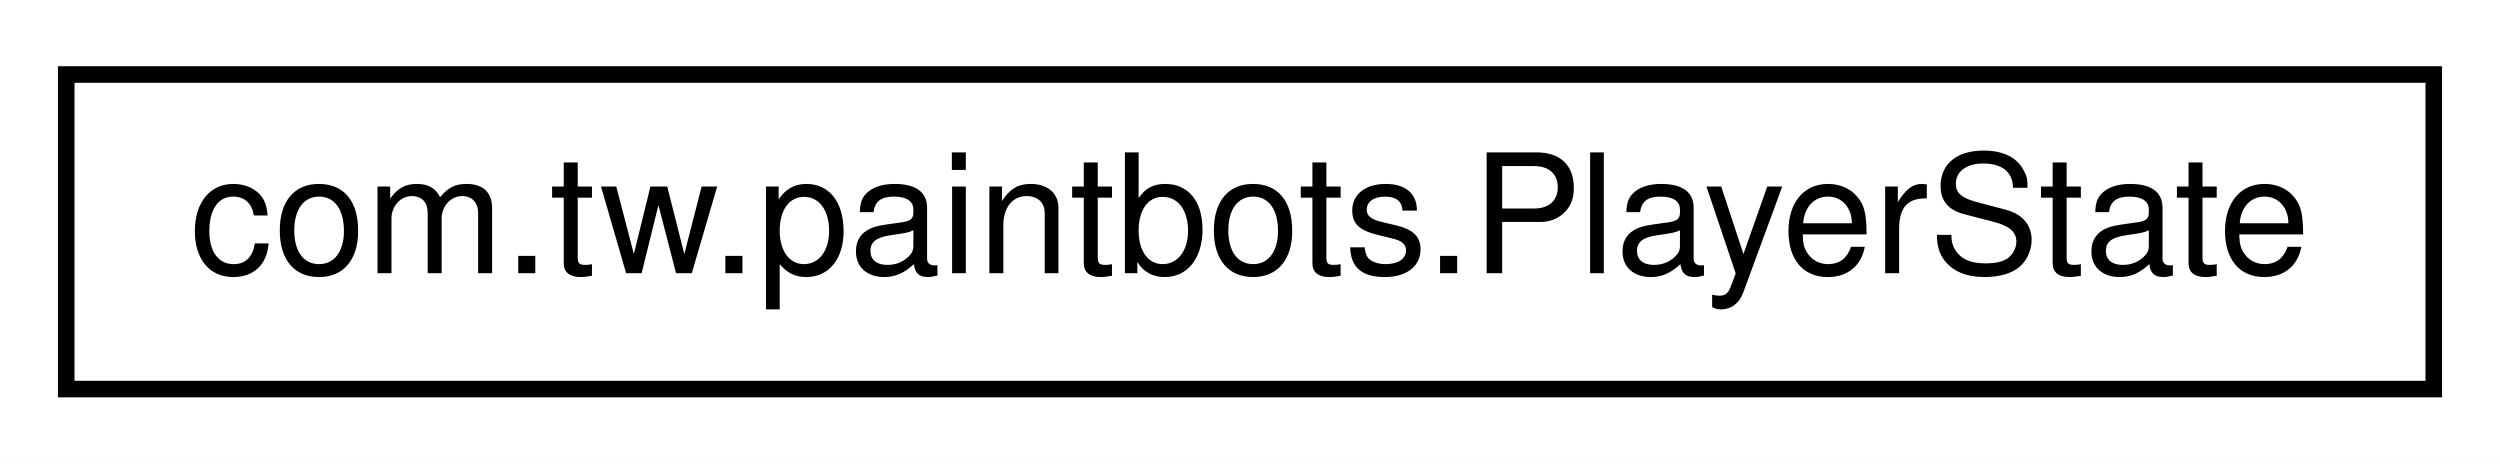
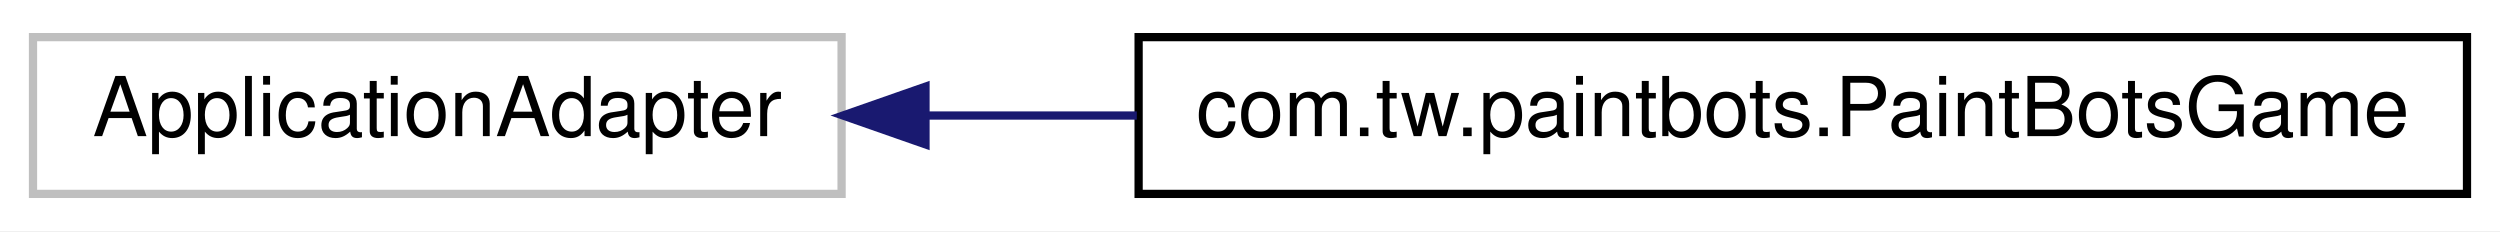
- <svg xmlns="http://www.w3.org/2000/svg" xmlns:xlink="http://www.w3.org/1999/xlink" width="151pt" height="28pt" viewBox="0.00 0.00 151.00 28.00">
+ <svg xmlns="http://www.w3.org/2000/svg" xmlns:xlink="http://www.w3.org/1999/xlink" width="303pt" height="28pt" viewBox="0.00 0.00 303.00 28.00">
  <g id="graph0" class="graph" transform="scale(1 1) rotate(0) translate(4 24)">
-     <polygon fill="white" stroke="transparent" points="-4,4 -4,-24 147,-24 147,4 -4,4" />
+     <polygon fill="white" stroke="transparent" points="-4,4 -4,-24 299,-24 299,4 -4,4" />
    <g id="node1" class="node">
      <g id="a_node1">
-         <a xlink:href="classcom_1_1tw_1_1paintbots_1_1_player_state.xhtml" target="_top" xlink:title=" ">
-           <polygon fill="white" stroke="black" points="0,-0.5 0,-19.5 143,-19.5 143,-0.5 0,-0.5" />
-           <text text-anchor="middle" x="71.5" y="-7.5" font-family="Helvetica,sans-Serif" font-size="10.00">com.tw.paintbots.PlayerState</text>
+         <a xlink:title=" ">
+           <polygon fill="white" stroke="#bfbfbf" points="0,-0.5 0,-19.5 98,-19.5 98,-0.5 0,-0.5" />
+           <text text-anchor="middle" x="49" y="-7.5" font-family="Helvetica,sans-Serif" font-size="10.00">ApplicationAdapter</text>
        </a>
      </g>
    </g>
+     <g id="node2" class="node">
+       <g id="a_node2">
+         <a xlink:href="classcom_1_1tw_1_1paintbots_1_1_paint_bots_game.xhtml" target="_top" xlink:title=" ">
+           <polygon fill="white" stroke="black" points="134,-0.5 134,-19.5 295,-19.5 295,-0.5 134,-0.5" />
+           <text text-anchor="middle" x="214.5" y="-7.5" font-family="Helvetica,sans-Serif" font-size="10.00">com.tw.paintbots.PaintBotsGame</text>
+         </a>
+       </g>
+     </g>
+     <g id="edge1" class="edge">
+       <path fill="none" stroke="midnightblue" d="M108.4,-10C116.64,-10 125.22,-10 133.78,-10" />
+       <polygon fill="midnightblue" stroke="midnightblue" points="108.17,-6.5 98.17,-10 108.17,-13.5 108.17,-6.5" />
+     </g>
  </g>
</svg>
